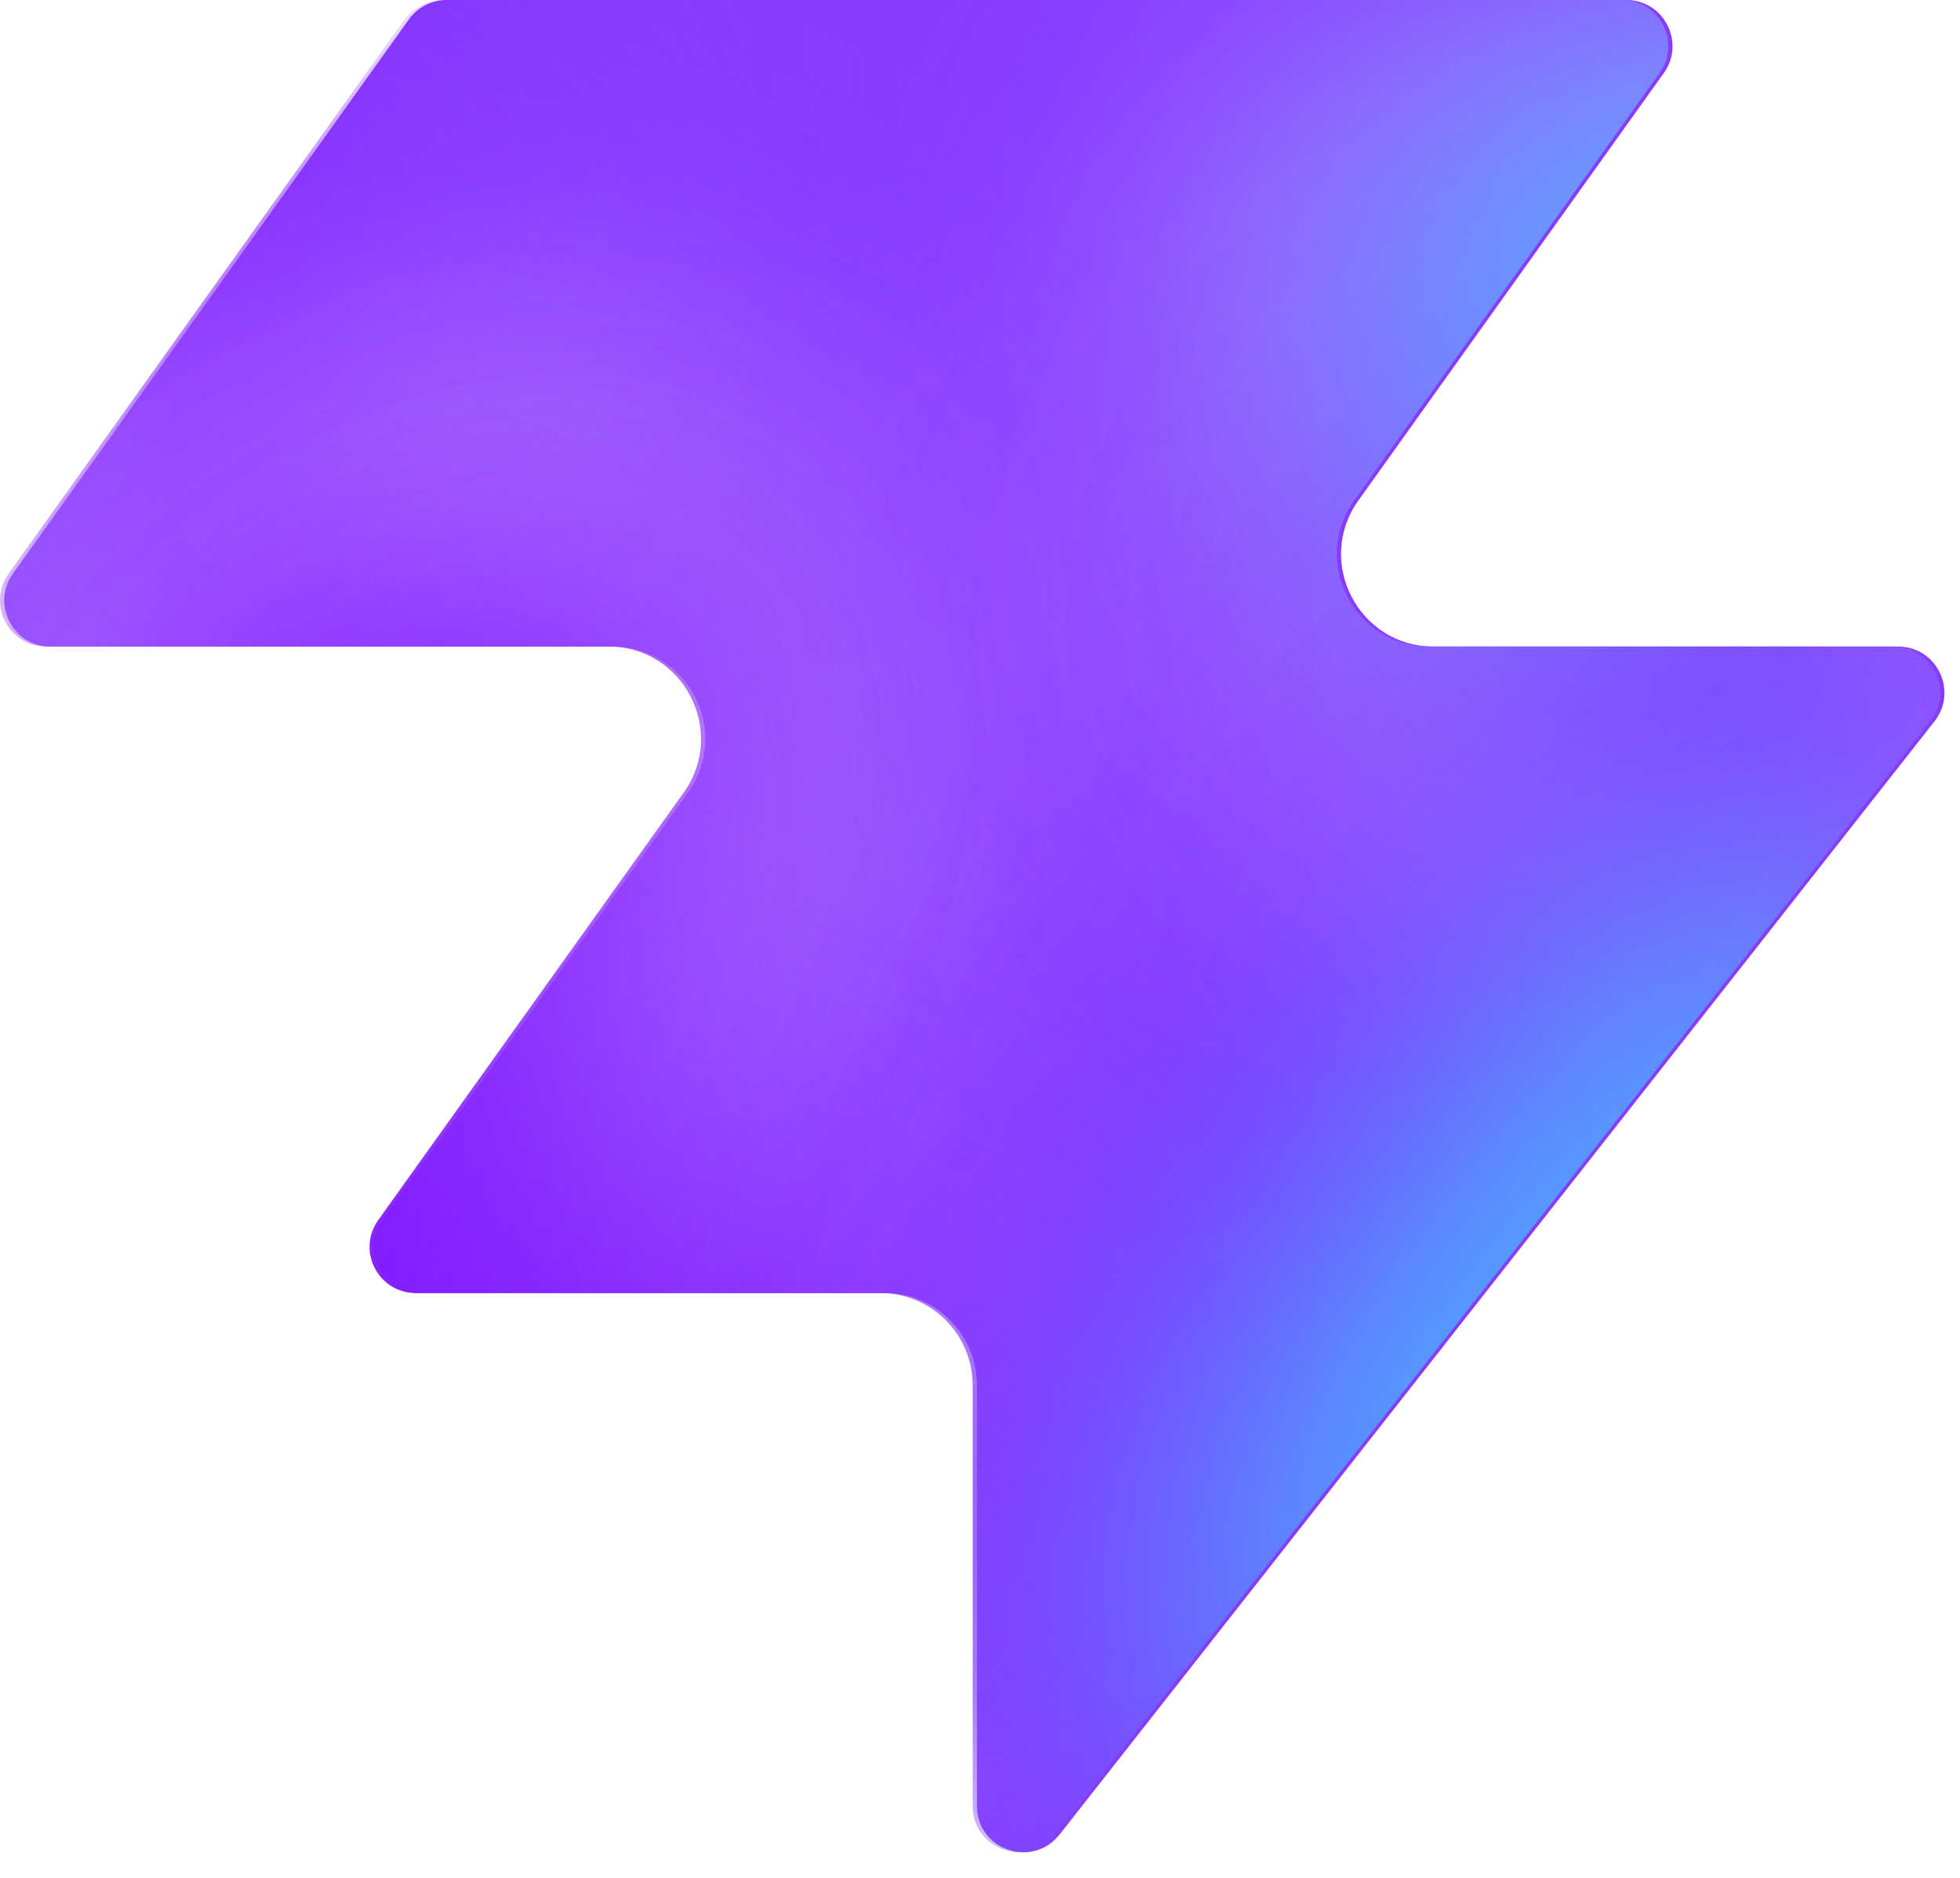
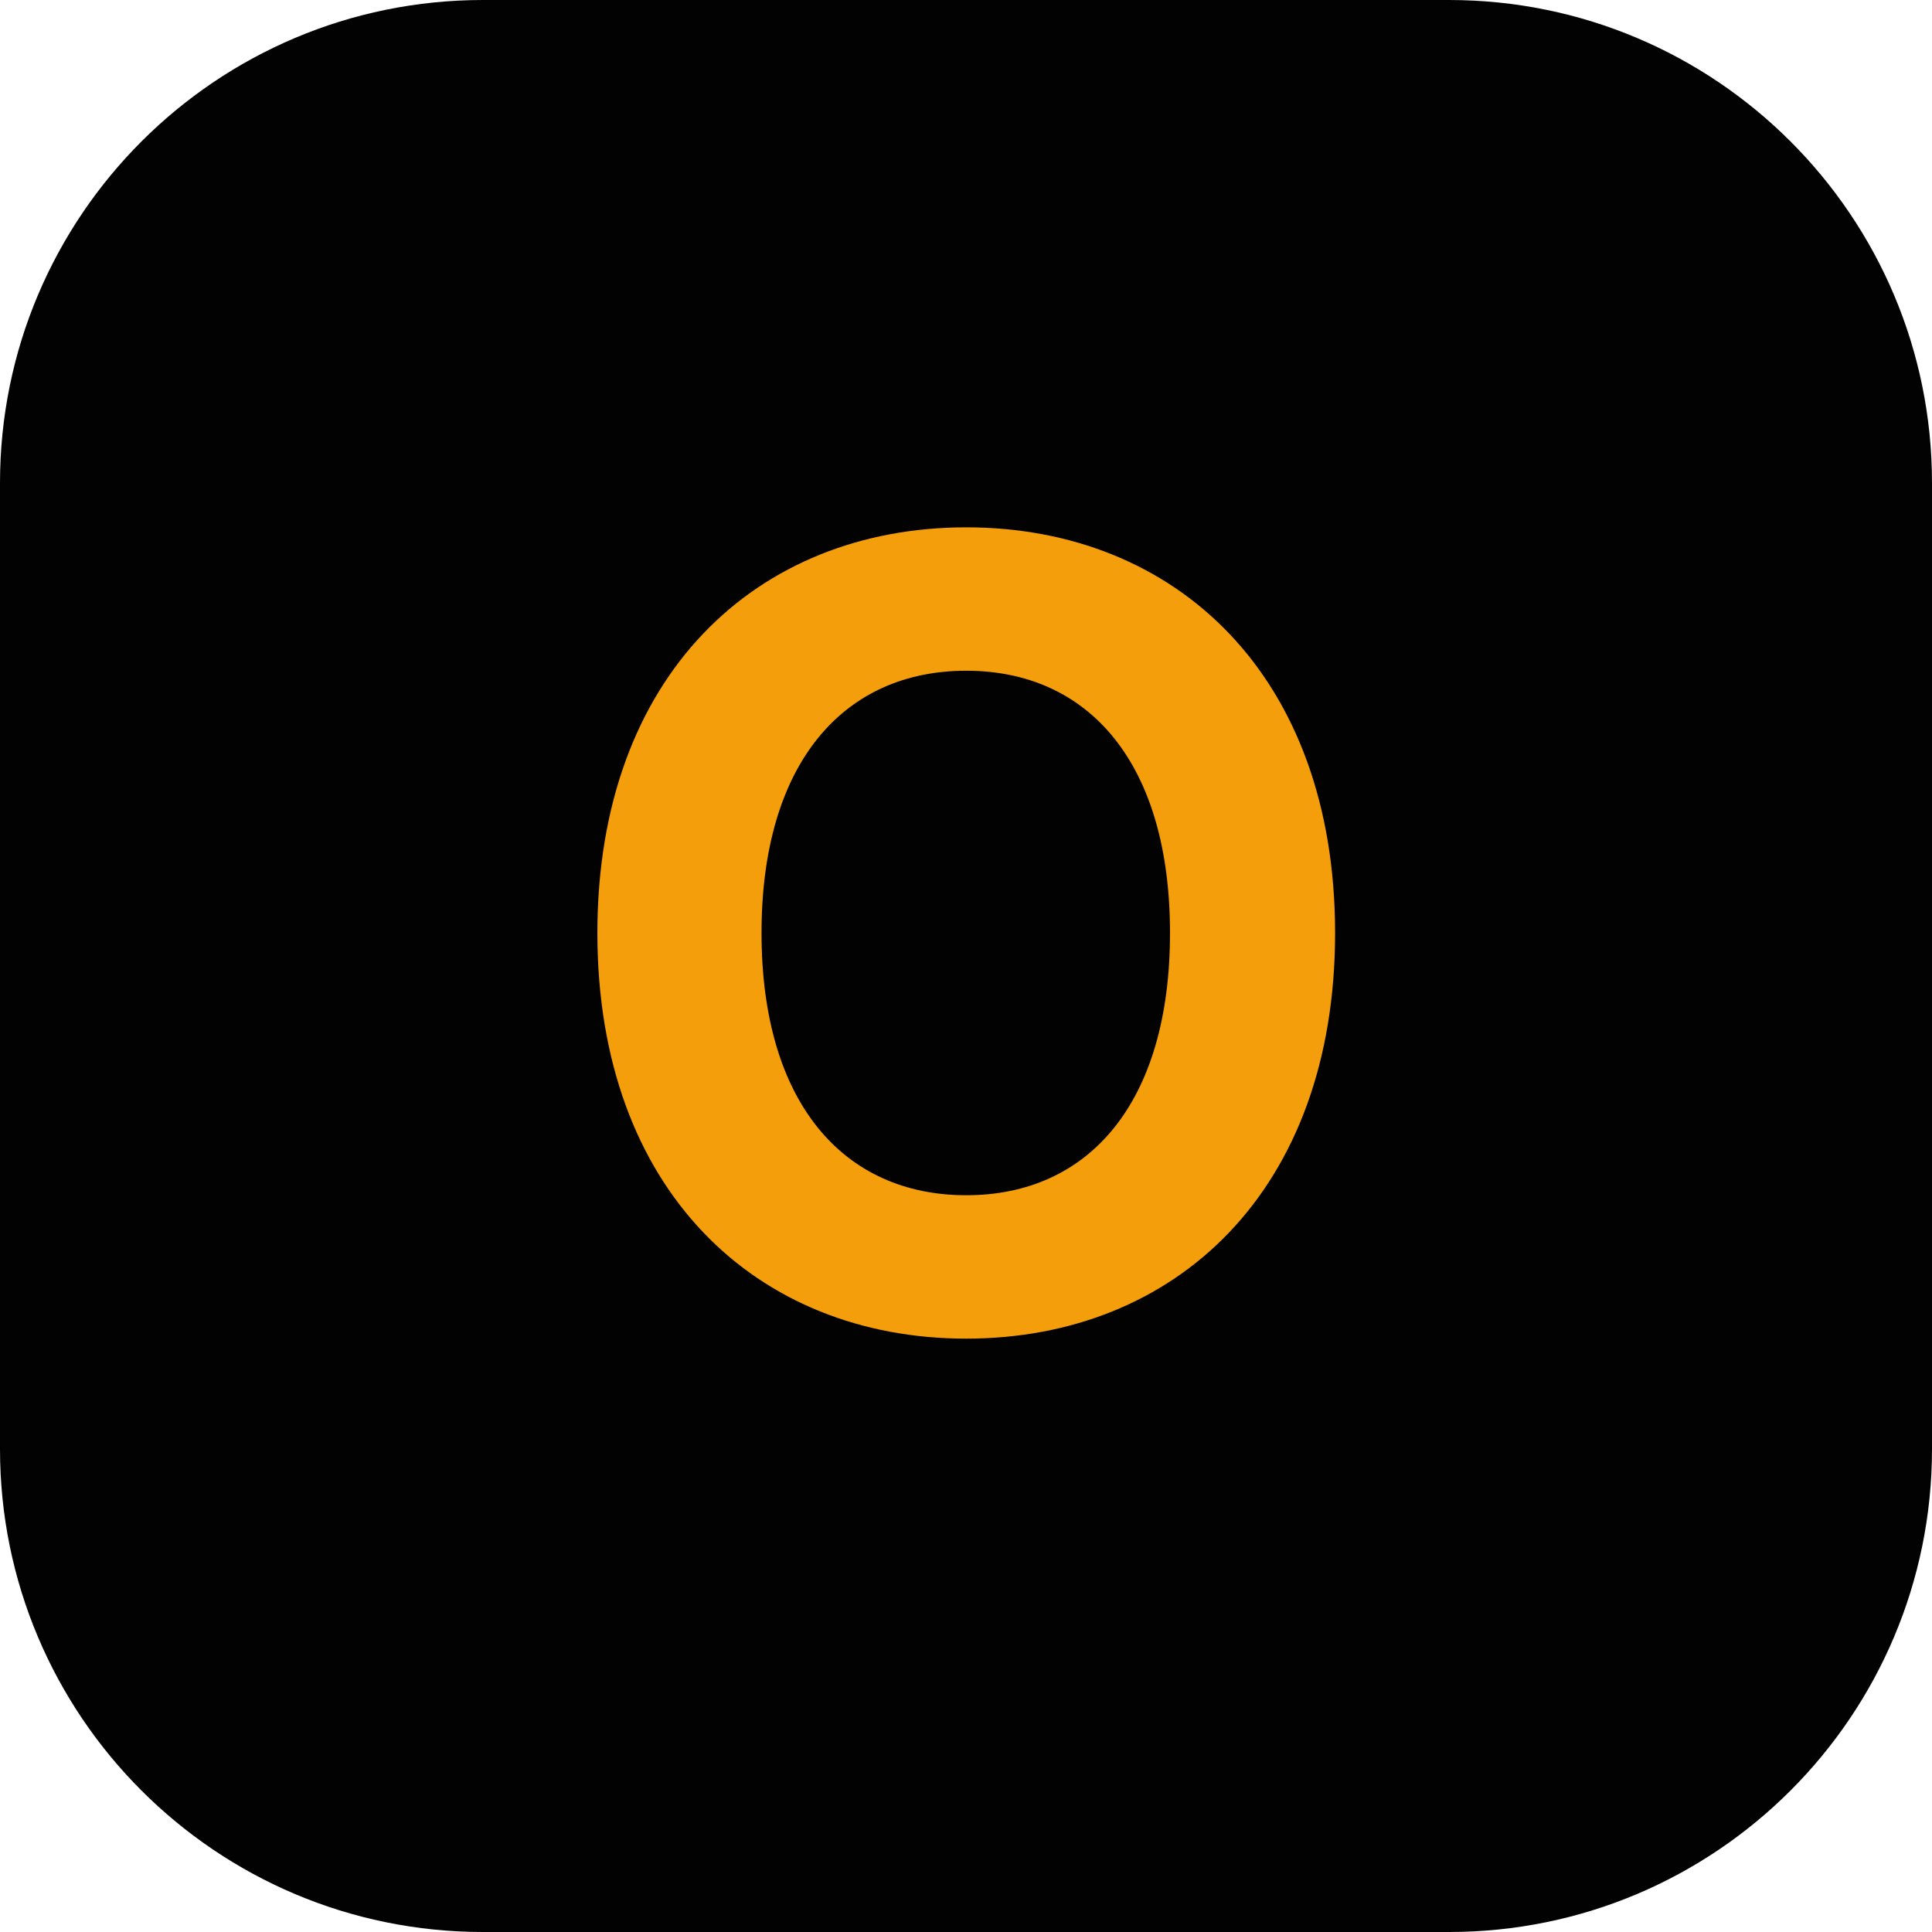
- <svg xmlns="http://www.w3.org/2000/svg" width="48" height="46" fill="none" viewBox="0 0 48 46">
-   <path fill="#863bff" d="M25.946 44.938c-.664.845-2.021.375-2.021-.698V33.937a2.26 2.26 0 0 0-2.262-2.262H10.287c-.92 0-1.456-1.04-.92-1.788l7.48-10.471c1.07-1.497 0-3.578-1.842-3.578H1.237c-.92 0-1.456-1.04-.92-1.788L10.013.474c.214-.297.556-.474.92-.474h28.894c.92 0 1.456 1.04.92 1.788l-7.48 10.471c-1.07 1.498 0 3.579 1.842 3.579h11.377c.943 0 1.473 1.088.89 1.83L25.947 44.94z" style="fill:#863bff;fill:color(display-p3 .525 .23 1);fill-opacity:1" />
-   <mask id="a" width="48" height="46" x="0" y="0" maskUnits="userSpaceOnUse" style="mask-type:alpha">
-     <path fill="#000" d="M25.842 44.938c-.664.844-2.021.375-2.021-.698V33.937a2.26 2.26 0 0 0-2.262-2.262H10.183c-.92 0-1.456-1.04-.92-1.788l7.48-10.471c1.07-1.498 0-3.579-1.842-3.579H1.133c-.92 0-1.456-1.04-.92-1.787L9.91.473c.214-.297.556-.474.92-.474h28.894c.92 0 1.456 1.04.92 1.788l-7.48 10.471c-1.07 1.498 0 3.578 1.842 3.578h11.377c.943 0 1.473 1.088.89 1.832L25.843 44.94z" style="fill:#000;fill-opacity:1" />
-   </mask>
-   <g mask="url(#a)">
-     <g filter="url(#b)">
-       <ellipse cx="5.508" cy="14.704" fill="#ede6ff" rx="5.508" ry="14.704" style="fill:#ede6ff;fill:color(display-p3 .927 .903 1);fill-opacity:1" transform="matrix(.00324 1 1 -.00324 -4.47 31.516)" />
-     </g>
-     <g filter="url(#c)">
-       <ellipse cx="10.399" cy="29.851" fill="#ede6ff" rx="10.399" ry="29.851" style="fill:#ede6ff;fill:color(display-p3 .927 .903 1);fill-opacity:1" transform="matrix(.00324 1 1 -.00324 -39.328 7.883)" />
-     </g>
-     <g filter="url(#d)">
-       <ellipse cx="5.508" cy="30.487" fill="#7e14ff" rx="5.508" ry="30.487" style="fill:#7e14ff;fill:color(display-p3 .492 .077 1);fill-opacity:1" transform="rotate(89.814 -25.913 -14.639)scale(1 -1)" />
-     </g>
-     <g filter="url(#e)">
-       <ellipse cx="5.508" cy="30.599" fill="#7e14ff" rx="5.508" ry="30.599" style="fill:#7e14ff;fill:color(display-p3 .492 .077 1);fill-opacity:1" transform="rotate(89.814 -32.644 -3.334)scale(1 -1)" />
-     </g>
-     <g filter="url(#f)">
-       <ellipse cx="5.508" cy="30.599" fill="#7e14ff" rx="5.508" ry="30.599" style="fill:#7e14ff;fill:color(display-p3 .492 .077 1);fill-opacity:1" transform="matrix(.00324 1 1 -.00324 -34.34 30.47)" />
-     </g>
-     <g filter="url(#g)">
-       <ellipse cx="14.072" cy="22.078" fill="#ede6ff" rx="14.072" ry="22.078" style="fill:#ede6ff;fill:color(display-p3 .927 .903 1);fill-opacity:1" transform="rotate(93.35 24.506 48.493)scale(-1 1)" />
-     </g>
-     <g filter="url(#h)">
-       <ellipse cx="3.47" cy="21.501" fill="#7e14ff" rx="3.47" ry="21.501" style="fill:#7e14ff;fill:color(display-p3 .492 .077 1);fill-opacity:1" transform="rotate(89.009 28.708 47.59)scale(-1 1)" />
-     </g>
-     <g filter="url(#i)">
-       <ellipse cx="3.47" cy="21.501" fill="#7e14ff" rx="3.47" ry="21.501" style="fill:#7e14ff;fill:color(display-p3 .492 .077 1);fill-opacity:1" transform="rotate(89.009 28.708 47.59)scale(-1 1)" />
-     </g>
-     <g filter="url(#j)">
-       <ellipse cx=".387" cy="8.972" fill="#7e14ff" rx="4.407" ry="29.108" style="fill:#7e14ff;fill:color(display-p3 .492 .077 1);fill-opacity:1" transform="rotate(39.51 .387 8.972)" />
-     </g>
-     <g filter="url(#k)">
-       <ellipse cx="47.523" cy="-6.092" fill="#7e14ff" rx="4.407" ry="29.108" style="fill:#7e14ff;fill:color(display-p3 .492 .077 1);fill-opacity:1" transform="rotate(37.892 47.523 -6.092)" />
-     </g>
-     <g filter="url(#l)">
-       <ellipse cx="41.412" cy="6.333" fill="#47bfff" rx="5.971" ry="9.665" style="fill:#47bfff;fill:color(display-p3 .28 .748 1);fill-opacity:1" transform="rotate(37.892 41.412 6.333)" />
-     </g>
-     <g filter="url(#m)">
-       <ellipse cx="-1.879" cy="38.332" fill="#7e14ff" rx="4.407" ry="29.108" style="fill:#7e14ff;fill:color(display-p3 .492 .077 1);fill-opacity:1" transform="rotate(37.892 -1.88 38.332)" />
-     </g>
-     <g filter="url(#n)">
-       <ellipse cx="-1.879" cy="38.332" fill="#7e14ff" rx="4.407" ry="29.108" style="fill:#7e14ff;fill:color(display-p3 .492 .077 1);fill-opacity:1" transform="rotate(37.892 -1.88 38.332)" />
-     </g>
-     <g filter="url(#o)">
-       <ellipse cx="35.651" cy="29.907" fill="#7e14ff" rx="4.407" ry="29.108" style="fill:#7e14ff;fill:color(display-p3 .492 .077 1);fill-opacity:1" transform="rotate(37.892 35.651 29.907)" />
-     </g>
-     <g filter="url(#p)">
-       <ellipse cx="38.418" cy="32.4" fill="#47bfff" rx="5.971" ry="15.297" style="fill:#47bfff;fill:color(display-p3 .28 .748 1);fill-opacity:1" transform="rotate(37.892 38.418 32.4)" />
-     </g>
-   </g>
-   <defs>
-     <filter id="b" width="60.045" height="41.654" x="-19.77" y="16.149" color-interpolation-filters="sRGB" filterUnits="userSpaceOnUse">
-       <feFlood flood-opacity="0" result="BackgroundImageFix" />
-       <feBlend in="SourceGraphic" in2="BackgroundImageFix" result="shape" />
-       <feGaussianBlur result="effect1_foregroundBlur_2002_17158" stdDeviation="7.659" />
-     </filter>
-     <filter id="c" width="90.34" height="51.437" x="-54.613" y="-7.533" color-interpolation-filters="sRGB" filterUnits="userSpaceOnUse">
-       <feFlood flood-opacity="0" result="BackgroundImageFix" />
-       <feBlend in="SourceGraphic" in2="BackgroundImageFix" result="shape" />
-       <feGaussianBlur result="effect1_foregroundBlur_2002_17158" stdDeviation="7.659" />
-     </filter>
-     <filter id="d" width="79.355" height="29.4" x="-49.64" y="2.03" color-interpolation-filters="sRGB" filterUnits="userSpaceOnUse">
-       <feFlood flood-opacity="0" result="BackgroundImageFix" />
-       <feBlend in="SourceGraphic" in2="BackgroundImageFix" result="shape" />
-       <feGaussianBlur result="effect1_foregroundBlur_2002_17158" stdDeviation="4.596" />
-     </filter>
-     <filter id="e" width="79.579" height="29.4" x="-45.045" y="20.029" color-interpolation-filters="sRGB" filterUnits="userSpaceOnUse">
-       <feFlood flood-opacity="0" result="BackgroundImageFix" />
-       <feBlend in="SourceGraphic" in2="BackgroundImageFix" result="shape" />
-       <feGaussianBlur result="effect1_foregroundBlur_2002_17158" stdDeviation="4.596" />
-     </filter>
-     <filter id="f" width="79.579" height="29.4" x="-43.513" y="21.178" color-interpolation-filters="sRGB" filterUnits="userSpaceOnUse">
-       <feFlood flood-opacity="0" result="BackgroundImageFix" />
-       <feBlend in="SourceGraphic" in2="BackgroundImageFix" result="shape" />
-       <feGaussianBlur result="effect1_foregroundBlur_2002_17158" stdDeviation="4.596" />
-     </filter>
-     <filter id="g" width="74.749" height="58.852" x="15.756" y="-17.901" color-interpolation-filters="sRGB" filterUnits="userSpaceOnUse">
-       <feFlood flood-opacity="0" result="BackgroundImageFix" />
-       <feBlend in="SourceGraphic" in2="BackgroundImageFix" result="shape" />
-       <feGaussianBlur result="effect1_foregroundBlur_2002_17158" stdDeviation="7.659" />
-     </filter>
-     <filter id="h" width="61.377" height="25.362" x="23.548" y="2.284" color-interpolation-filters="sRGB" filterUnits="userSpaceOnUse">
-       <feFlood flood-opacity="0" result="BackgroundImageFix" />
-       <feBlend in="SourceGraphic" in2="BackgroundImageFix" result="shape" />
-       <feGaussianBlur result="effect1_foregroundBlur_2002_17158" stdDeviation="4.596" />
-     </filter>
-     <filter id="i" width="61.377" height="25.362" x="23.548" y="2.284" color-interpolation-filters="sRGB" filterUnits="userSpaceOnUse">
-       <feFlood flood-opacity="0" result="BackgroundImageFix" />
-       <feBlend in="SourceGraphic" in2="BackgroundImageFix" result="shape" />
-       <feGaussianBlur result="effect1_foregroundBlur_2002_17158" stdDeviation="4.596" />
-     </filter>
-     <filter id="j" width="56.045" height="63.649" x="-27.636" y="-22.853" color-interpolation-filters="sRGB" filterUnits="userSpaceOnUse">
-       <feFlood flood-opacity="0" result="BackgroundImageFix" />
-       <feBlend in="SourceGraphic" in2="BackgroundImageFix" result="shape" />
-       <feGaussianBlur result="effect1_foregroundBlur_2002_17158" stdDeviation="4.596" />
-     </filter>
-     <filter id="k" width="54.814" height="64.646" x="20.116" y="-38.415" color-interpolation-filters="sRGB" filterUnits="userSpaceOnUse">
-       <feFlood flood-opacity="0" result="BackgroundImageFix" />
-       <feBlend in="SourceGraphic" in2="BackgroundImageFix" result="shape" />
-       <feGaussianBlur result="effect1_foregroundBlur_2002_17158" stdDeviation="4.596" />
-     </filter>
-     <filter id="l" width="33.541" height="35.313" x="24.641" y="-11.323" color-interpolation-filters="sRGB" filterUnits="userSpaceOnUse">
-       <feFlood flood-opacity="0" result="BackgroundImageFix" />
-       <feBlend in="SourceGraphic" in2="BackgroundImageFix" result="shape" />
-       <feGaussianBlur result="effect1_foregroundBlur_2002_17158" stdDeviation="4.596" />
-     </filter>
-     <filter id="m" width="54.814" height="64.646" x="-29.286" y="6.009" color-interpolation-filters="sRGB" filterUnits="userSpaceOnUse">
-       <feFlood flood-opacity="0" result="BackgroundImageFix" />
-       <feBlend in="SourceGraphic" in2="BackgroundImageFix" result="shape" />
-       <feGaussianBlur result="effect1_foregroundBlur_2002_17158" stdDeviation="4.596" />
-     </filter>
-     <filter id="n" width="54.814" height="64.646" x="-29.286" y="6.009" color-interpolation-filters="sRGB" filterUnits="userSpaceOnUse">
-       <feFlood flood-opacity="0" result="BackgroundImageFix" />
-       <feBlend in="SourceGraphic" in2="BackgroundImageFix" result="shape" />
-       <feGaussianBlur result="effect1_foregroundBlur_2002_17158" stdDeviation="4.596" />
-     </filter>
-     <filter id="o" width="54.814" height="64.646" x="8.244" y="-2.416" color-interpolation-filters="sRGB" filterUnits="userSpaceOnUse">
-       <feFlood flood-opacity="0" result="BackgroundImageFix" />
-       <feBlend in="SourceGraphic" in2="BackgroundImageFix" result="shape" />
-       <feGaussianBlur result="effect1_foregroundBlur_2002_17158" stdDeviation="4.596" />
-     </filter>
-     <filter id="p" width="39.409" height="43.623" x="18.713" y="10.588" color-interpolation-filters="sRGB" filterUnits="userSpaceOnUse">
-       <feFlood flood-opacity="0" result="BackgroundImageFix" />
-       <feBlend in="SourceGraphic" in2="BackgroundImageFix" result="shape" />
-       <feGaussianBlur result="effect1_foregroundBlur_2002_17158" stdDeviation="4.596" />
-     </filter>
-   </defs>
+ <svg xmlns="http://www.w3.org/2000/svg" viewBox="0 0 32 32">
+   <rect width="32" height="32" rx="8" fill="#020203" />
+   <text x="16" y="22" font-family="Inter, sans-serif" font-size="18" font-weight="700" fill="#f59e0b" text-anchor="middle">O</text>
</svg>
